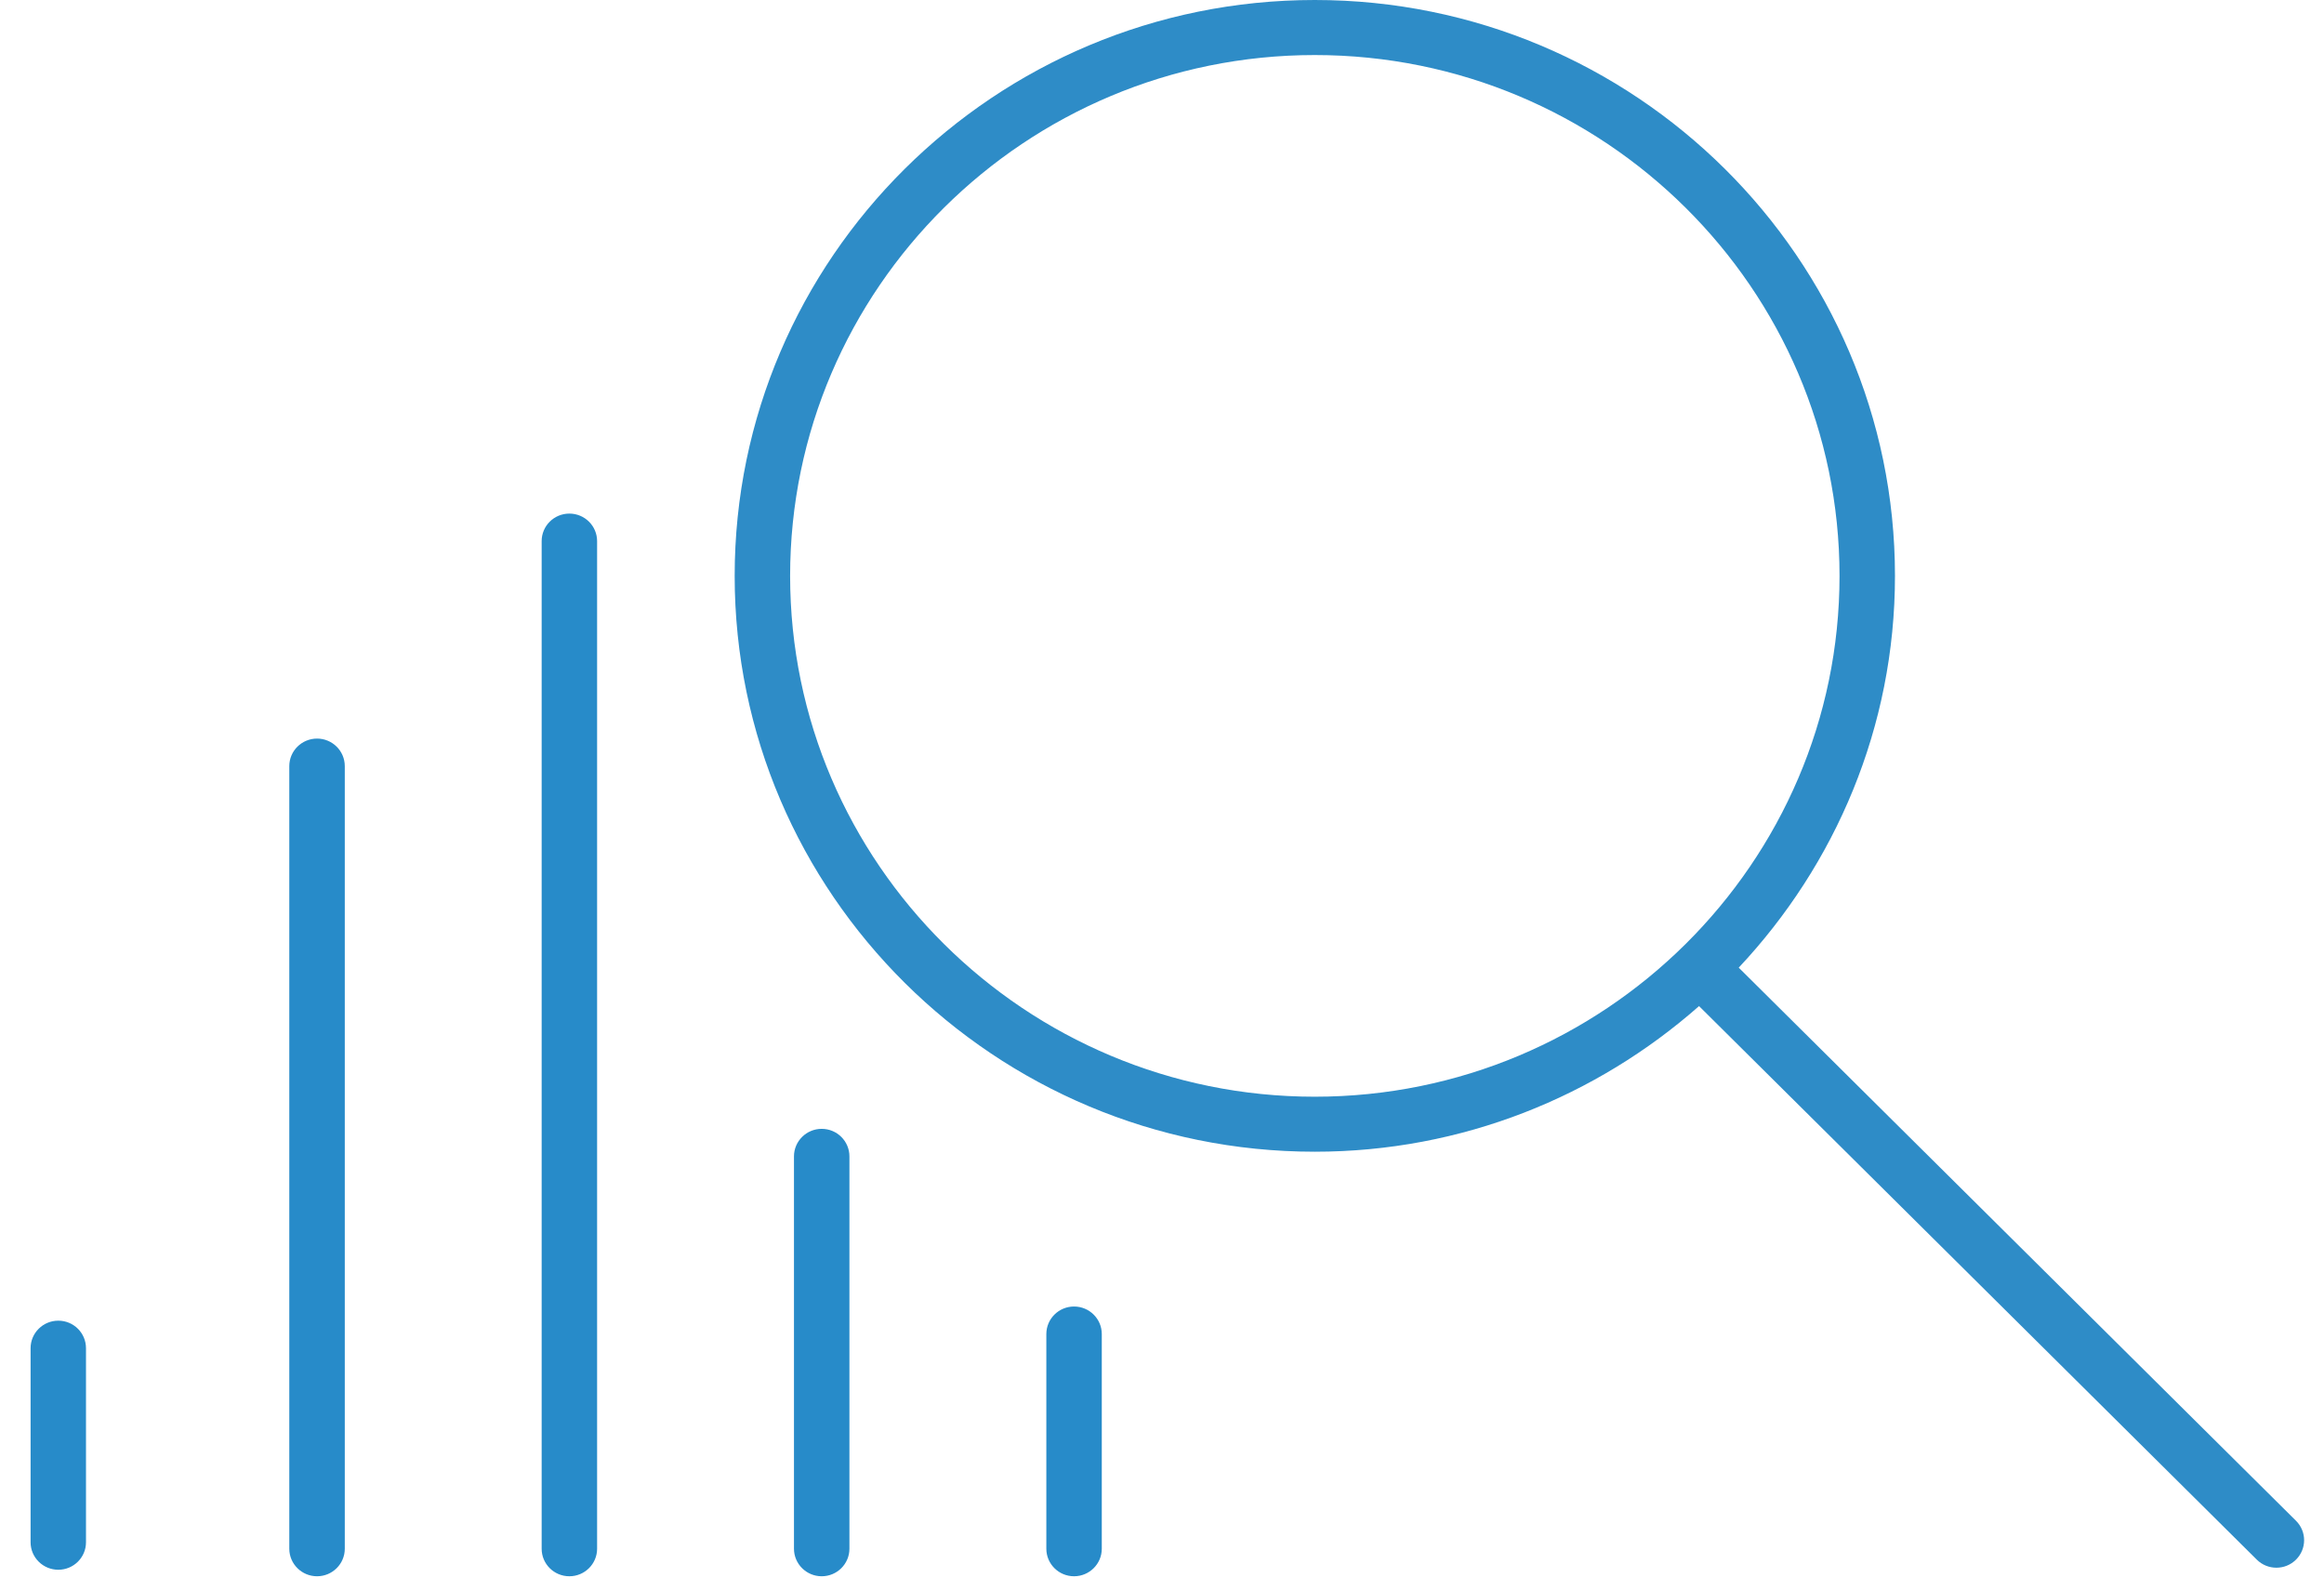
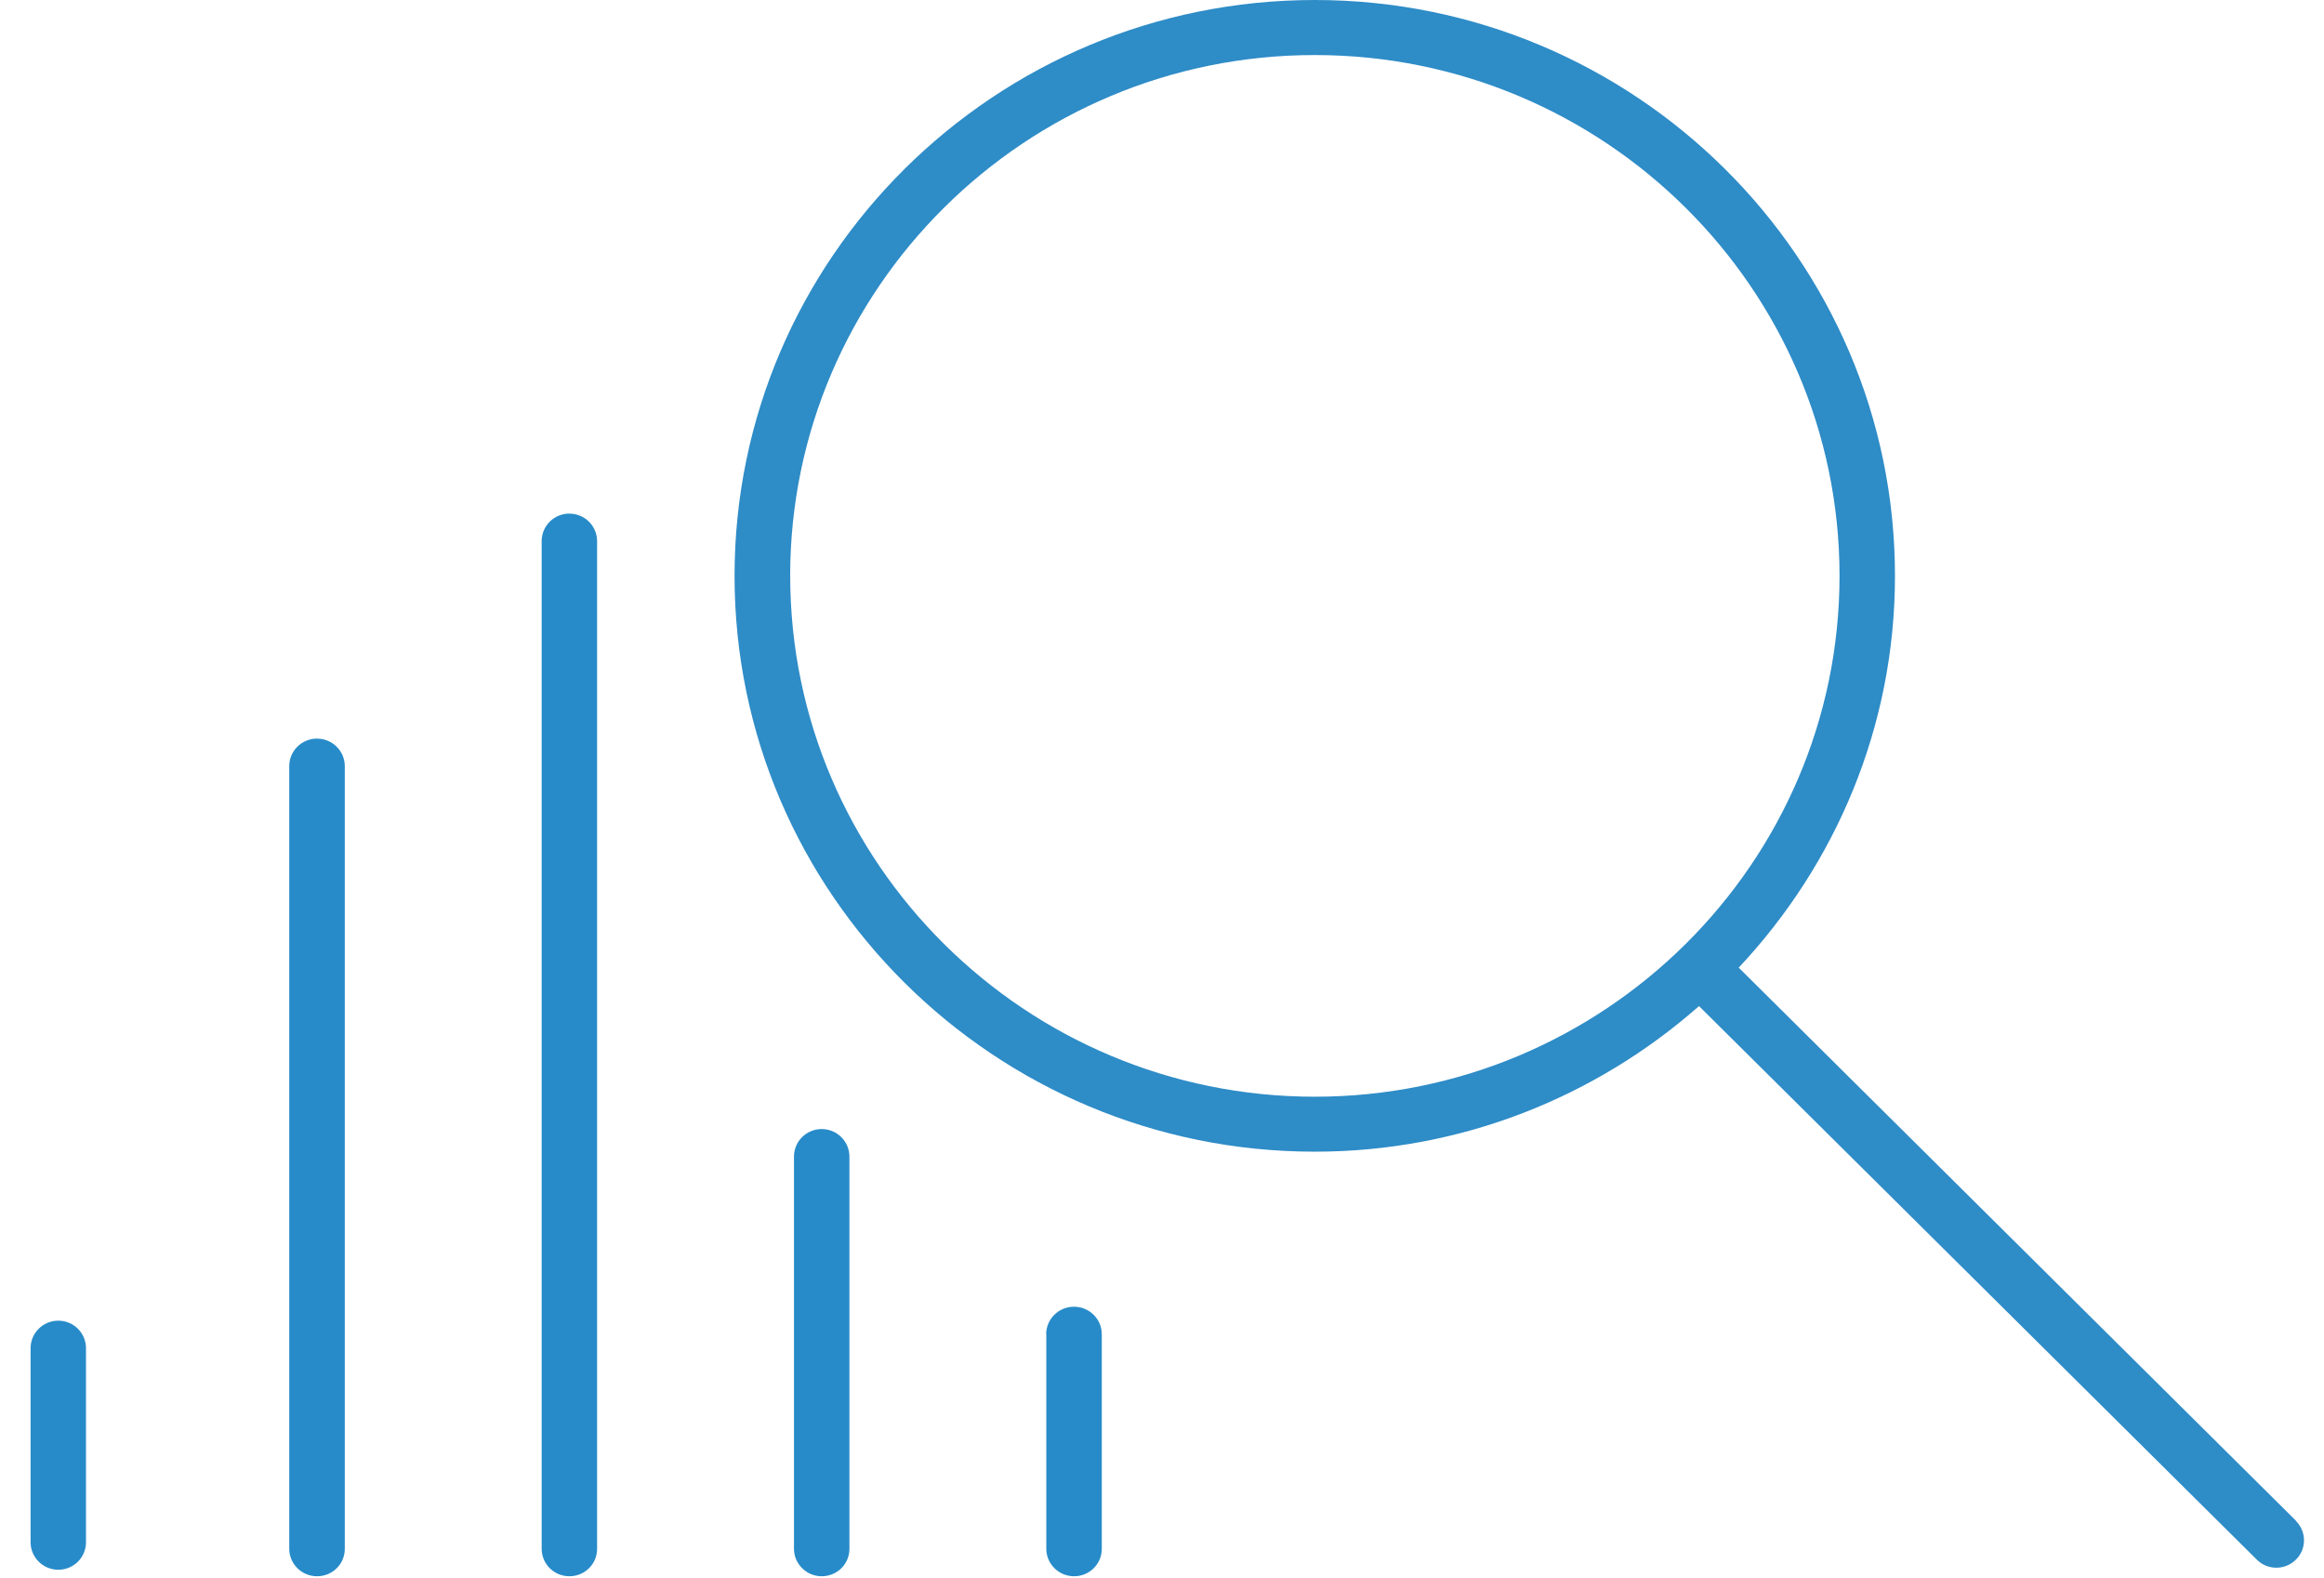
- <svg xmlns="http://www.w3.org/2000/svg" width="56px" height="38px" viewBox="0 0 56 38" version="1.1">
-   <defs />
-   <g id="Page-1" stroke="none" stroke-width="1" fill="none" fill-rule="evenodd">
-     <g id="transparency">
-       <path d="M13.72,12.372 C13.35,12.372 13.052,12.669 13.052,13.035 L13.052,37.308 C13.052,37.674 13.35,37.971 13.72,37.971 C14.088,37.971 14.388,37.674 14.388,37.308 L14.388,13.035 C14.388,12.669 14.088,12.372 13.72,12.372 L13.72,12.372 Z M7.64,17.792 C7.271,17.792 6.971,18.089 6.971,18.455 L6.971,37.308 C6.971,37.674 7.271,37.971 7.64,37.971 C8.008,37.971 8.308,37.674 8.308,37.308 L8.308,18.455 C8.308,18.089 8.008,17.792 7.64,17.792 L7.64,17.792 Z M19.132,27.856 L19.132,37.308 C19.132,37.674 19.432,37.971 19.8,37.971 C20.169,37.971 20.468,37.674 20.468,37.308 L20.468,27.856 C20.468,27.49 20.169,27.193 19.8,27.193 C19.432,27.193 19.132,27.49 19.132,27.856 Z M25.213,32.136 L25.213,37.308 C25.213,37.674 25.512,37.971 25.881,37.971 C26.249,37.971 26.549,37.674 26.549,37.308 L26.549,32.136 C26.549,31.77 26.249,31.473 25.881,31.473 C25.512,31.473 25.213,31.77 25.213,32.136 Z M0.737,32.477 L0.737,37.152 C0.737,37.517 1.036,37.814 1.405,37.814 C1.774,37.814 2.072,37.517 2.072,37.152 L2.072,32.477 C2.072,32.111 1.774,31.814 1.405,31.814 C1.036,31.814 0.737,32.111 0.737,32.477 Z" id="Fill-165" fill="#278BC9" />
-       <path d="M55.325,36.634 L41.897,23.31 C44.224,20.831 45.662,17.519 45.662,13.873 C45.662,6.223 39.39,0 31.681,0 C23.973,0 17.703,6.223 17.703,13.873 C17.703,21.52 23.973,27.744 31.681,27.744 C35.234,27.744 38.472,26.411 40.941,24.236 L54.381,37.571 C54.511,37.7 54.682,37.765 54.853,37.765 C55.024,37.765 55.195,37.7 55.325,37.571 C55.586,37.312 55.586,36.893 55.325,36.634 L55.325,36.634 Z M19.039,13.873 C19.039,6.954 24.711,1.326 31.681,1.326 C38.652,1.326 44.326,6.954 44.326,13.873 C44.326,20.79 38.652,26.419 31.681,26.419 C24.711,26.419 19.039,20.79 19.039,13.873 Z" id="Fill-139" fill="#2E8CC7" />
-     </g>
+ <svg xmlns="http://www.w3.org/2000/svg" width="56" height="38" viewBox="0 0 56 38">
+   <g fill="none" fill-rule="evenodd">
+     <path d="M13.72 12.372c-.37 0-.668.297-.668.663v24.273c0 .366.298.663.668.663.368 0 .668-.293.668-.66V13.036c0-.366-.3-.663-.668-.663zm-6.08 5.42c-.37 0-.67.297-.67.663v18.853c0 .366.3.663.67.663.37 0 .668-.293.668-.66V18.456c0-.366-.3-.663-.668-.663zm11.492 10.064v9.452c0 .366.3.663.668.663.37 0 .668-.293.668-.66v-9.45c0-.366-.3-.663-.668-.663-.368 0-.668.297-.668.663zm6.08 4.28v5.172c0 .366.3.663.67.663.367 0 .667-.293.667-.66v-5.17c0-.366-.3-.663-.67-.663-.37 0-.67.297-.67.663zm-24.475.34v4.676c0 .365.3.662.668.662.37 0 .667-.297.667-.662v-4.675c0-.366-.298-.663-.667-.663-.37 0-.668.297-.668.663z" fill="#278BC9" />
+     <path d="M55.325 36.634L41.897 23.31c2.327-2.48 3.765-5.79 3.765-9.437C45.662 6.223 39.39 0 31.682 0 23.97 0 17.7 6.223 17.7 13.873c0 7.647 6.27 13.87 13.98 13.87 3.552 0 6.79-1.332 9.26-3.507L54.38 37.57c.13.13.3.195.47.195.172 0 .343-.065.473-.194.26-.255.26-.674 0-.933zM19.04 13.874c0-6.92 5.67-12.548 12.64-12.548 6.972 0 12.646 5.628 12.646 12.547 0 6.917-5.674 12.546-12.645 12.546-6.97 0-12.64-5.63-12.64-12.55z" fill="#2E8CC7" />
  </g>
</svg>
